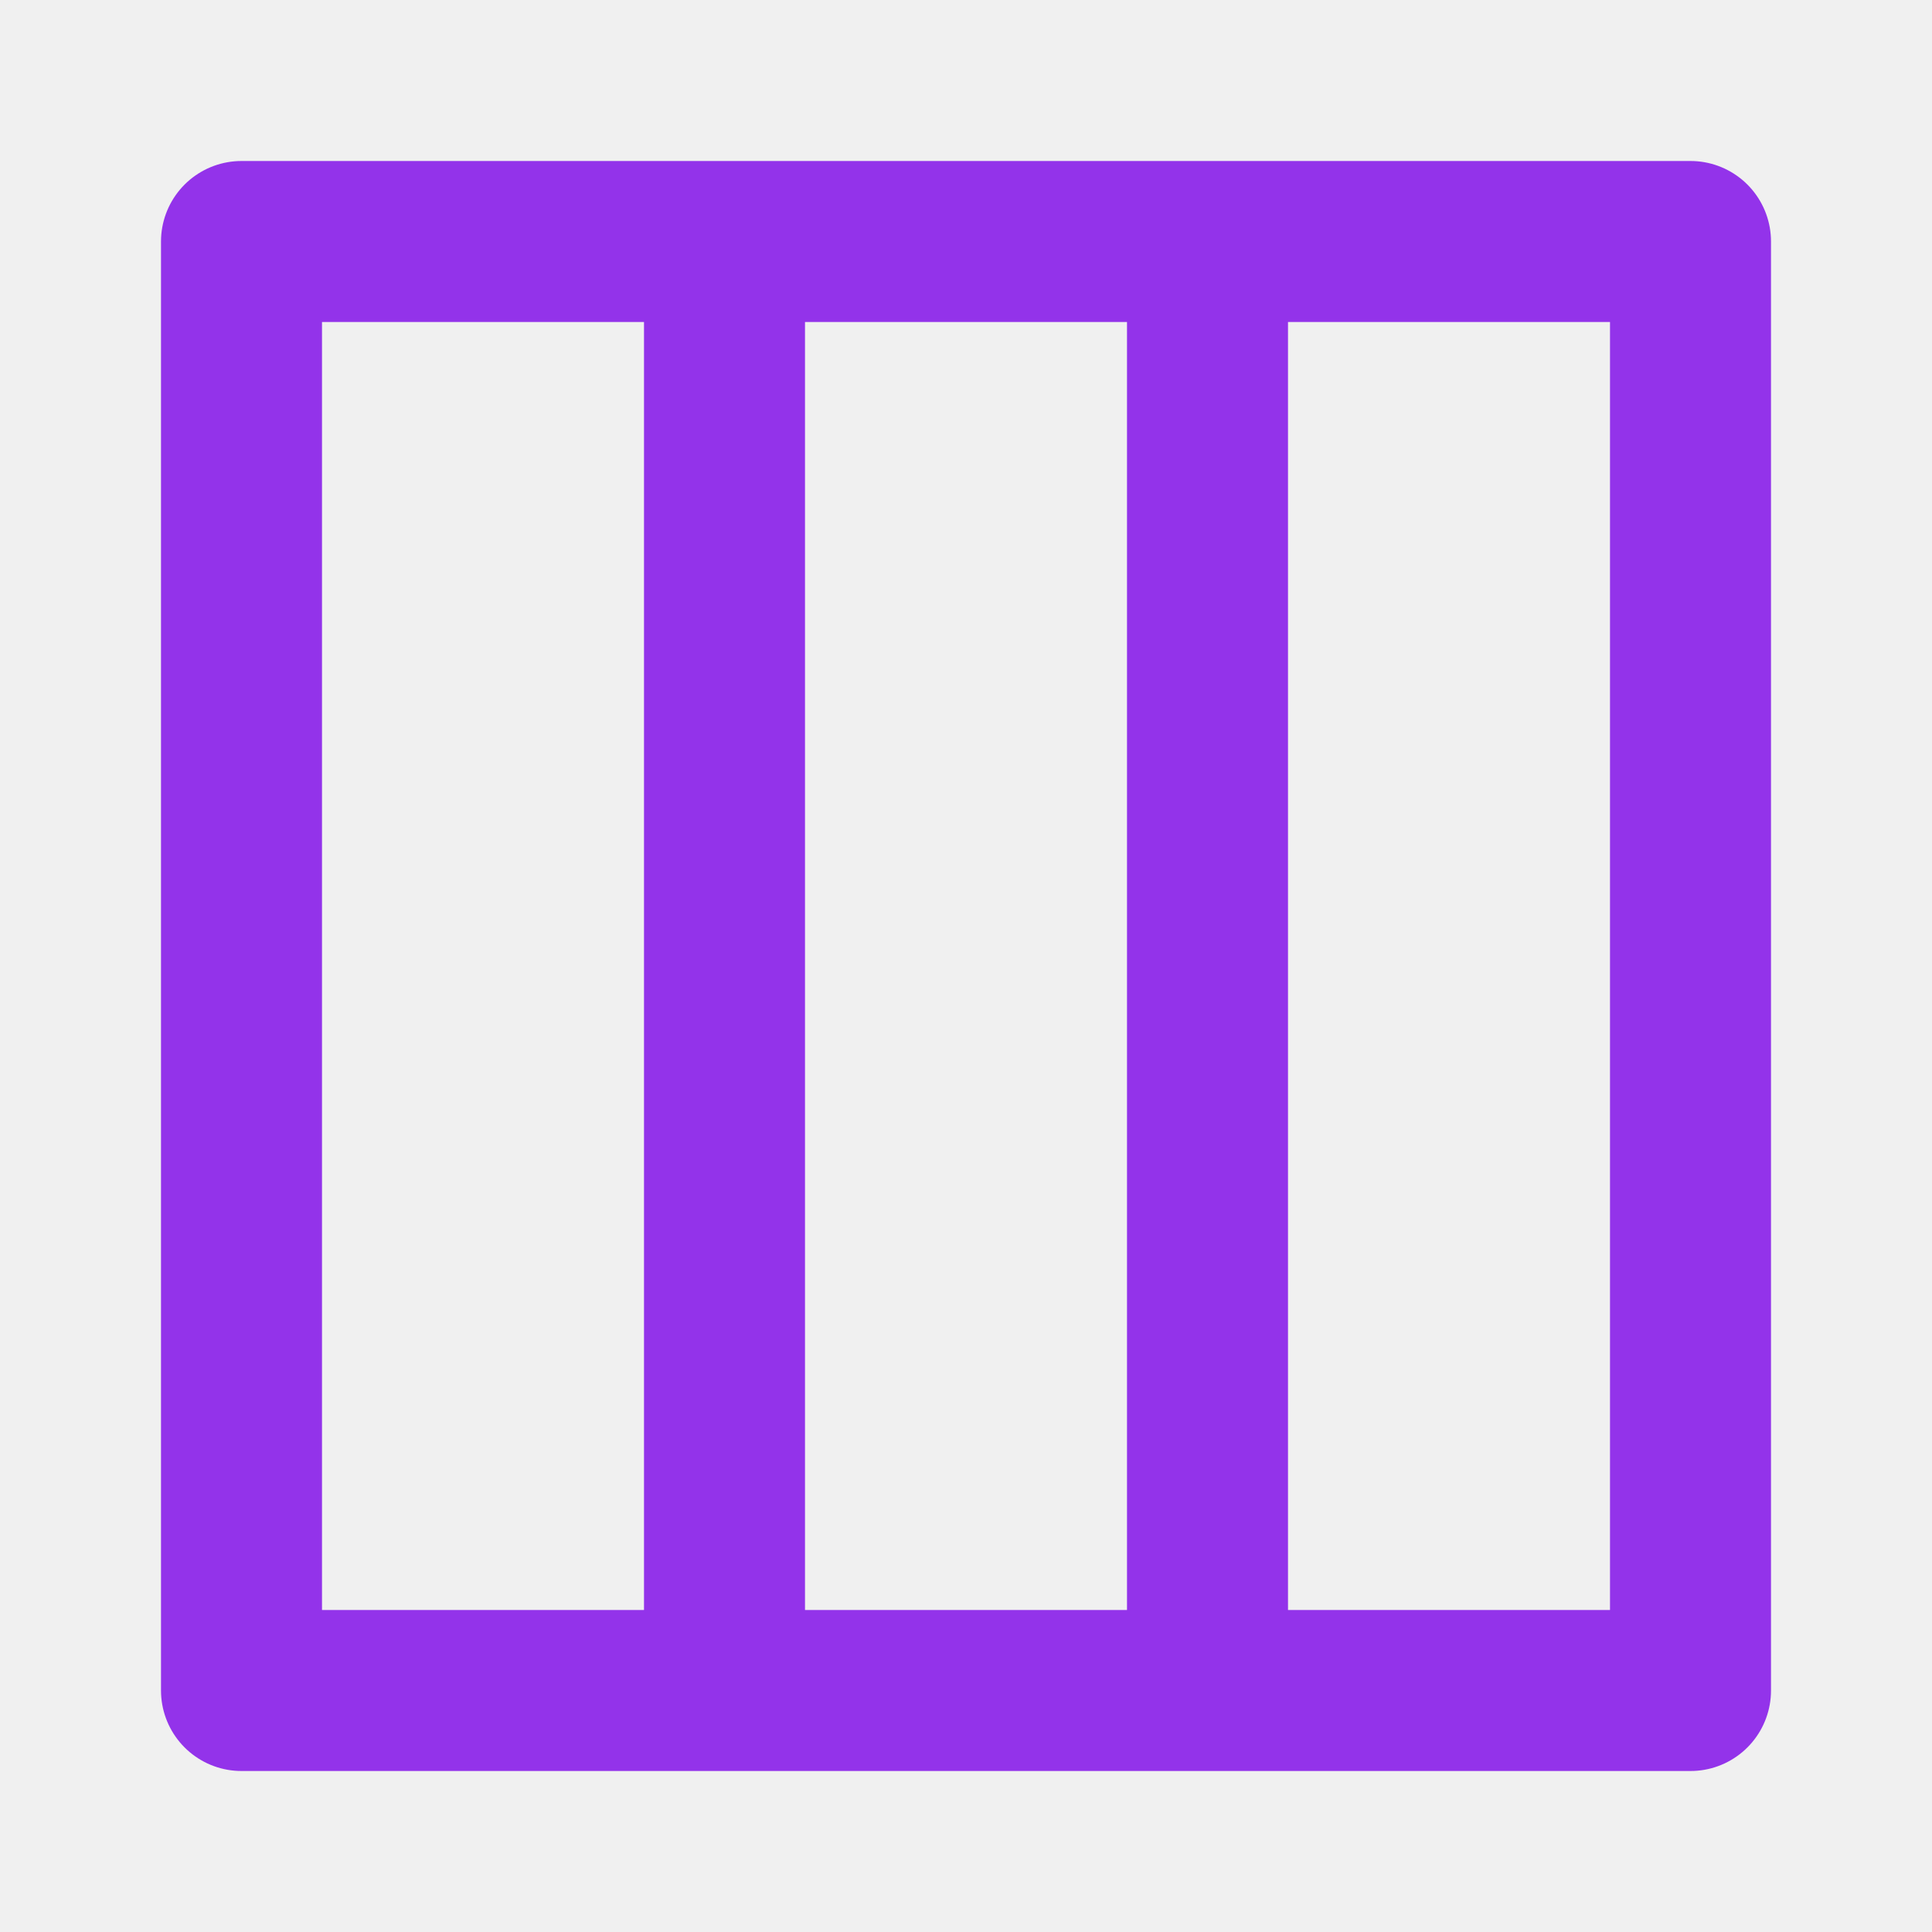
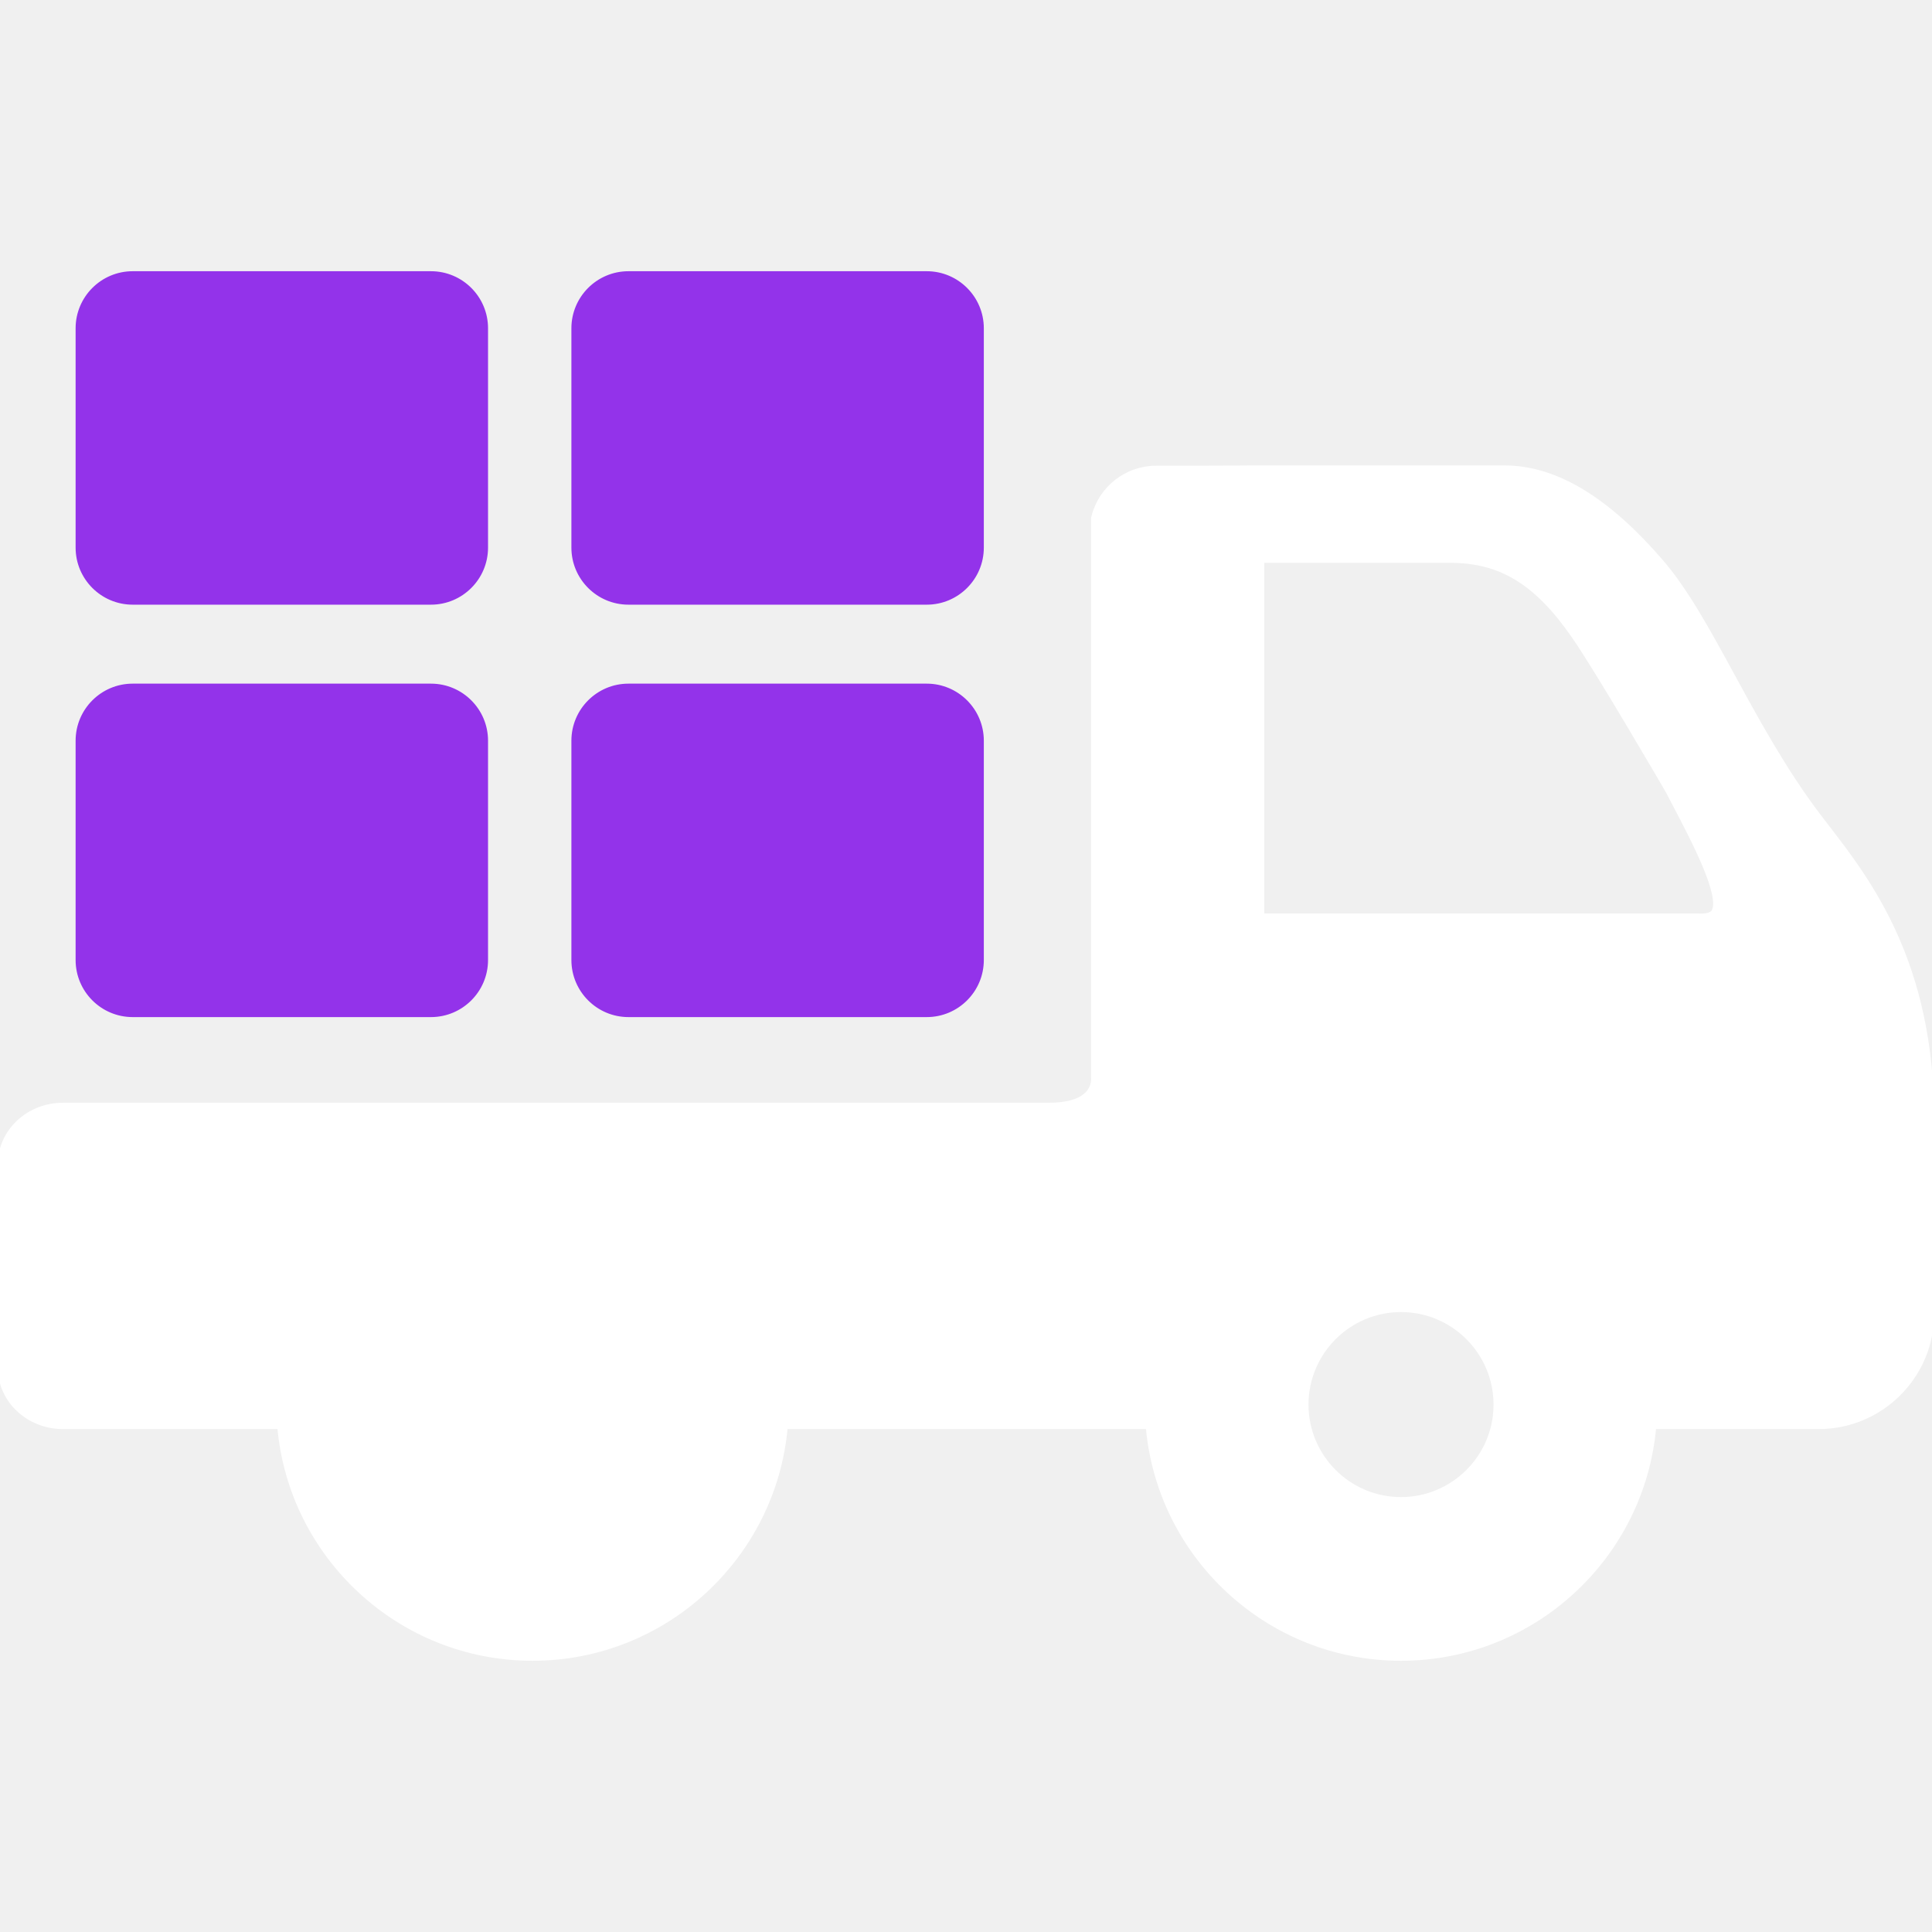
- <svg xmlns="http://www.w3.org/2000/svg" class="w-8 h-8 sm:w-12 sm:h-12 text-purple-600 dark:text-purple-400 mb-2 sm:mb-4" fill="none" stroke="#9333EA" viewBox="0 0 24 24">
-   <path stroke-linecap="round" stroke-linejoin="round" stroke-width="2" d="M3 3h18v18H3zM9 3v18m6-18v18" />
+ <svg xmlns="http://www.w3.org/2000/svg" fill="none" stroke="#9333EA" viewBox="0 0 440.344 440.344">
+   <g>
+     <path d="M416.43,188.455c-0.676-0.876-1.328-1.722-1.95-2.542c-7.762-10.228-14.037-21.74-19.573-31.897         c-5.428-9.959-10.555-19.366-16.153-25.871c-12.489-14.513-24.24-21.567-35.925-21.567l-57.701,0         c-0.055,0.001-5.567,0.068-12.201,0.068h-9.409c-6.725,0-12.59,4.566-14.262,11.104l-0.078,0.305v127.401l0.014,0.262         c0.007,0.077,0.15,1.902-1.289,3.472c-1.587,1.734-4.634,2.65-8.812,2.65H14.345C6.435,251.839,0,257.893,0,265.334v46.388         c0,7.441,6.435,13.495,14.345,13.495h49.36c2.586,29.549,27.453,52.81,57.667,52.81c30.214,0,55.083-23.261,57.668-52.81h82.61         c2.586,29.549,27.453,52.81,57.667,52.81c30.214,0,55.083-23.261,57.668-52.81h37.545c14.233,0,25.813-11.579,25.813-25.811v-44.29         C440.344,219.47,425.953,200.805,416.43,188.455z M340.907,320.132c0,11.901-9.685,21.583-21.59,21.583         c-11.901,0-21.583-9.682-21.583-21.583c0-11.901,9.682-21.584,21.583-21.584C331.222,298.548,340.907,308.23,340.907,320.132z          M390.551,207.76c-0.451,0.745-1.739,1.066-3.695,0.941l-99.197-0.005v-80.914h42.886c11.539,0,19.716,5.023,28.224,17.337         c5.658,8.19,20.639,33.977,21.403,35.293c0.532,1.027,1.079,2.071,1.631,3.125C386.125,191.798,392.658,204.279,390.551,207.76z" fill="white" stroke="white" />
+     <path d="M30.234,231.317h68c6.893,0,12.5-5.607,12.5-12.5v-50c0-6.893-5.607-12.5-12.5-12.5h-68c-6.893,0-12.5,5.607-12.5,12.5v50         C17.734,225.71,23.342,231.317,30.234,231.317z" fill="#9333EA" />
+     <path d="M143.234,231.317h68c6.893,0,12.5-5.607,12.5-12.5v-50c0-6.893-5.607-12.5-12.5-12.5h-68c-6.893,0-12.5,5.607-12.5,12.5v50         C130.734,225.71,136.342,231.317,143.234,231.317z" fill="#9333EA" />
+     <path d="M30.234,137.317h68c6.893,0,12.5-5.607,12.5-12.5v-50c0-6.893-5.607-12.5-12.5-12.5h-68c-6.893,0-12.5,5.607-12.5,12.5v50         C17.734,131.71,23.342,137.317,30.234,137.317z" fill="#9333EA" />
+     <path d="M143.234,137.317h68c6.893,0,12.5-5.607,12.5-12.5v-50c0-6.893-5.607-12.5-12.5-12.5h-68c-6.893,0-12.5,5.607-12.5,12.5v50         C130.734,131.71,136.342,137.317,143.234,137.317z" fill="#9333EA" />
+   </g>
</svg>
